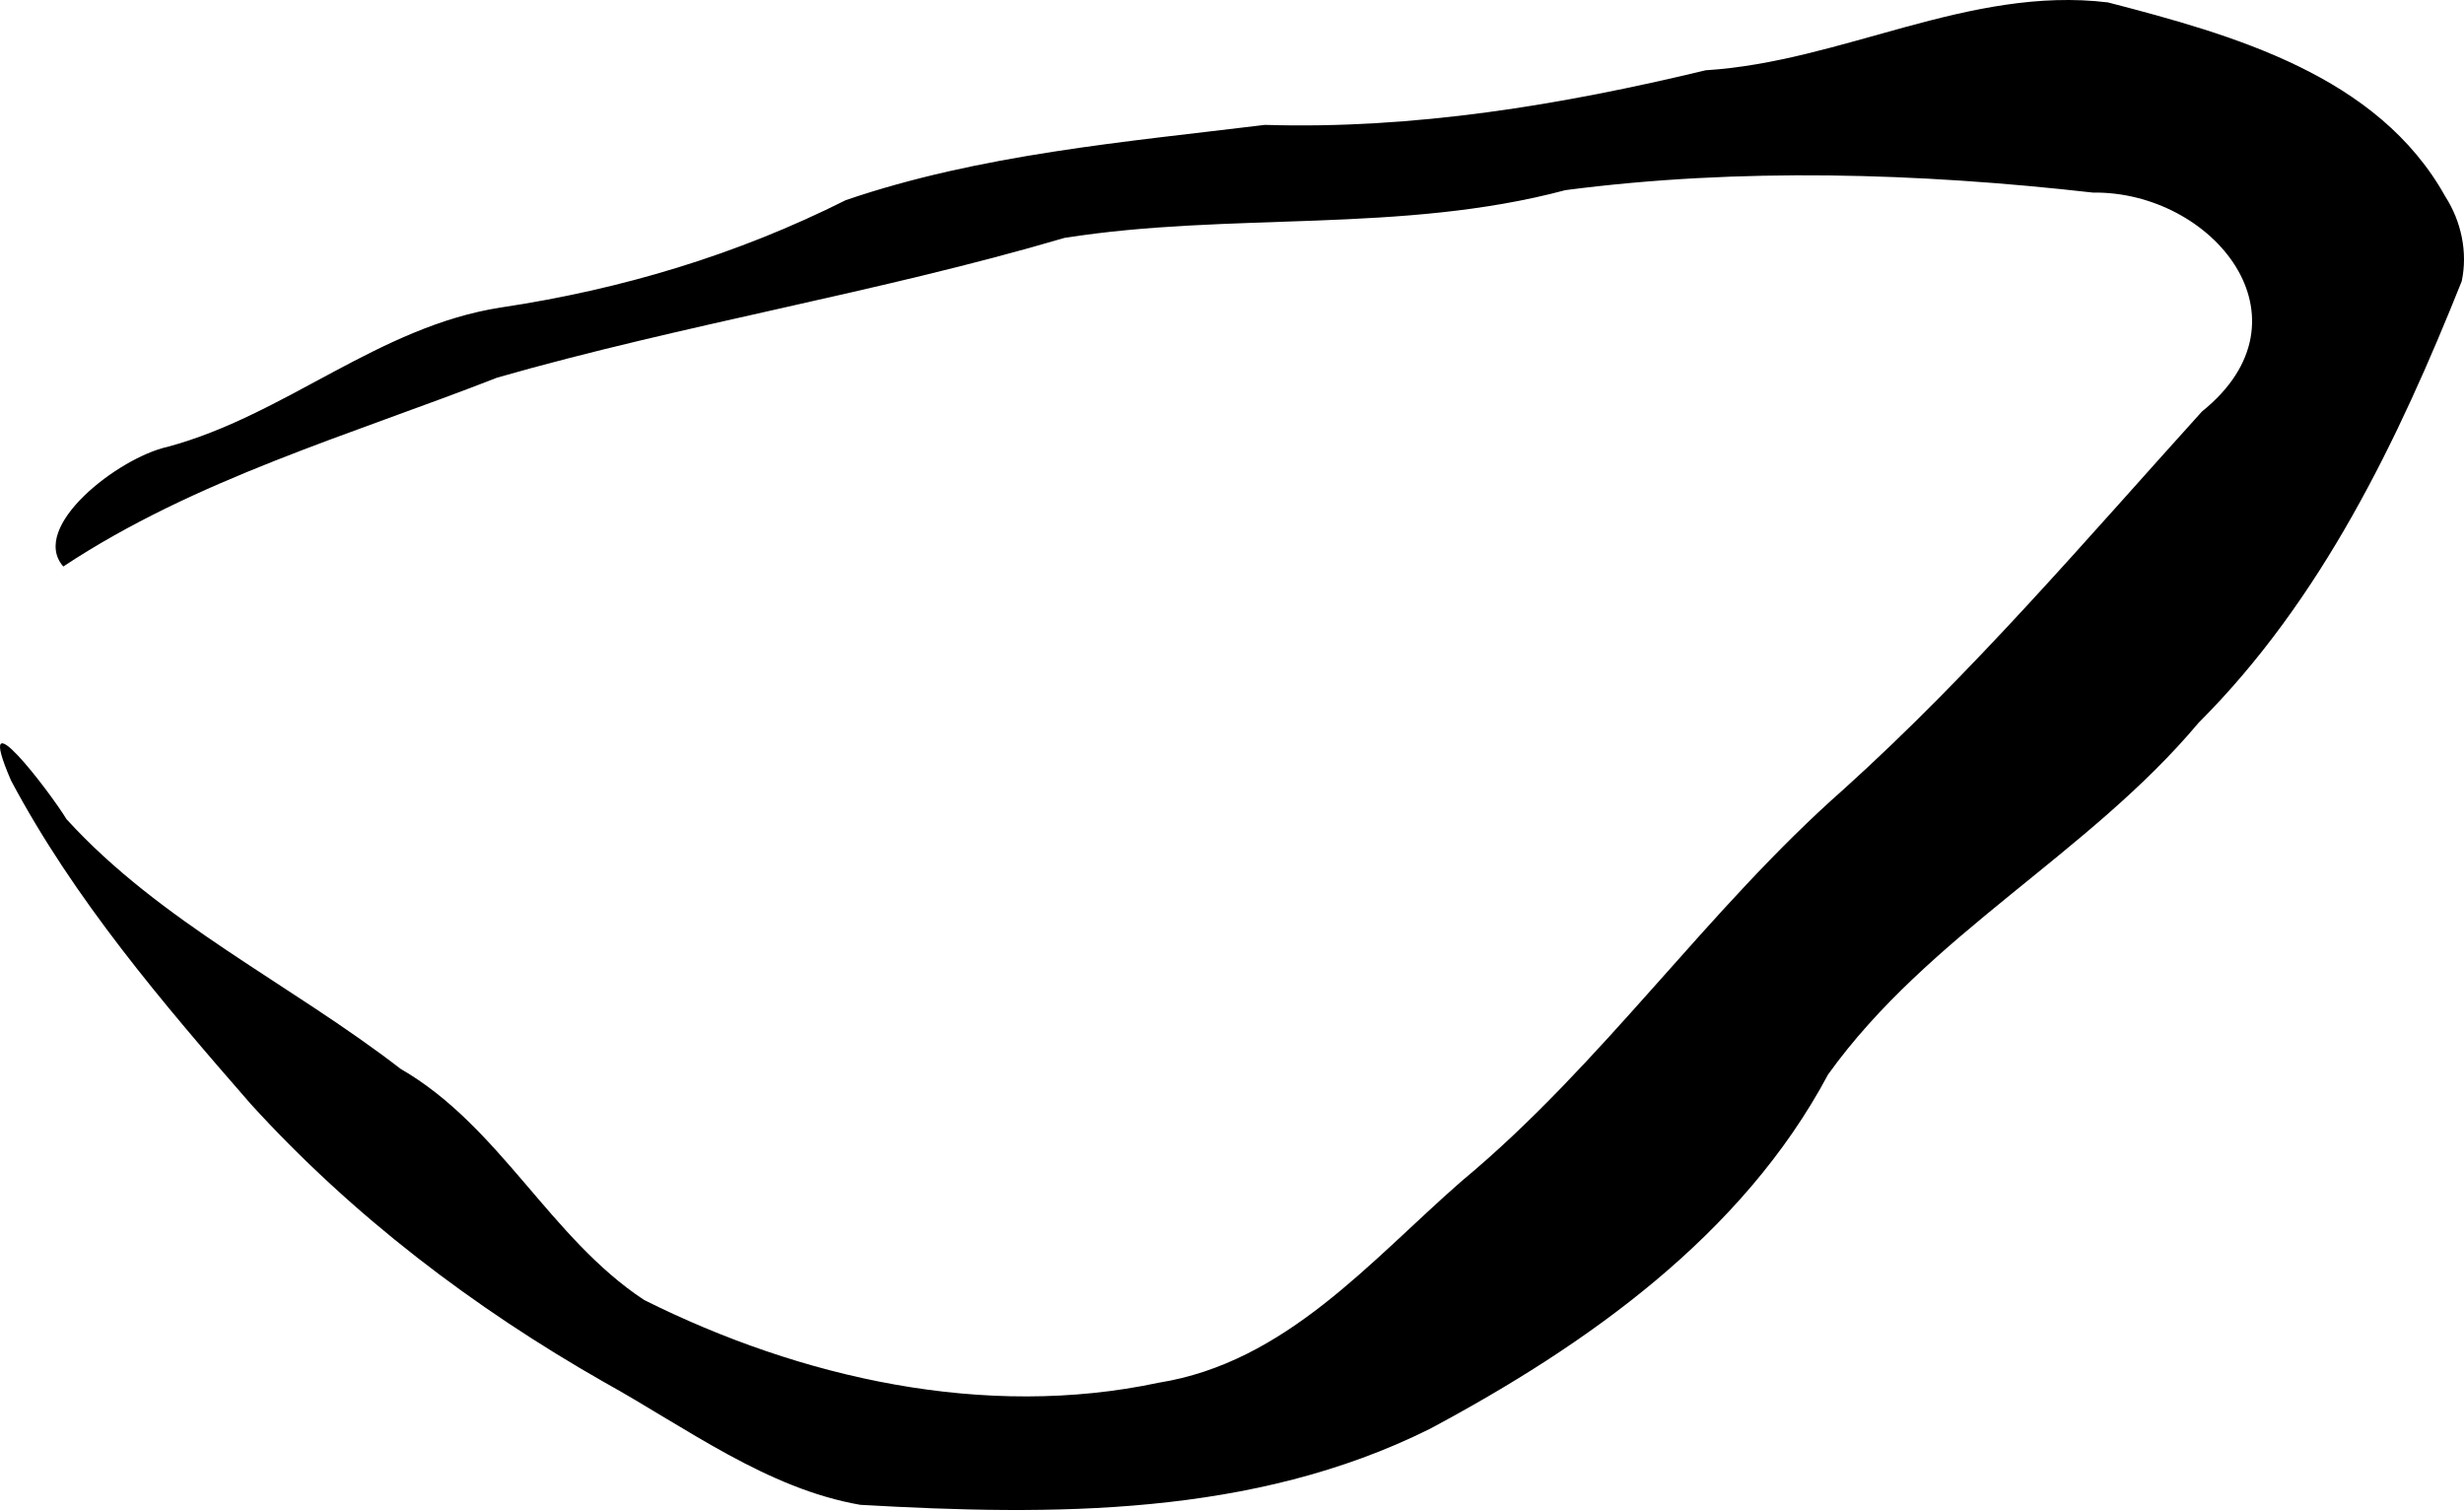
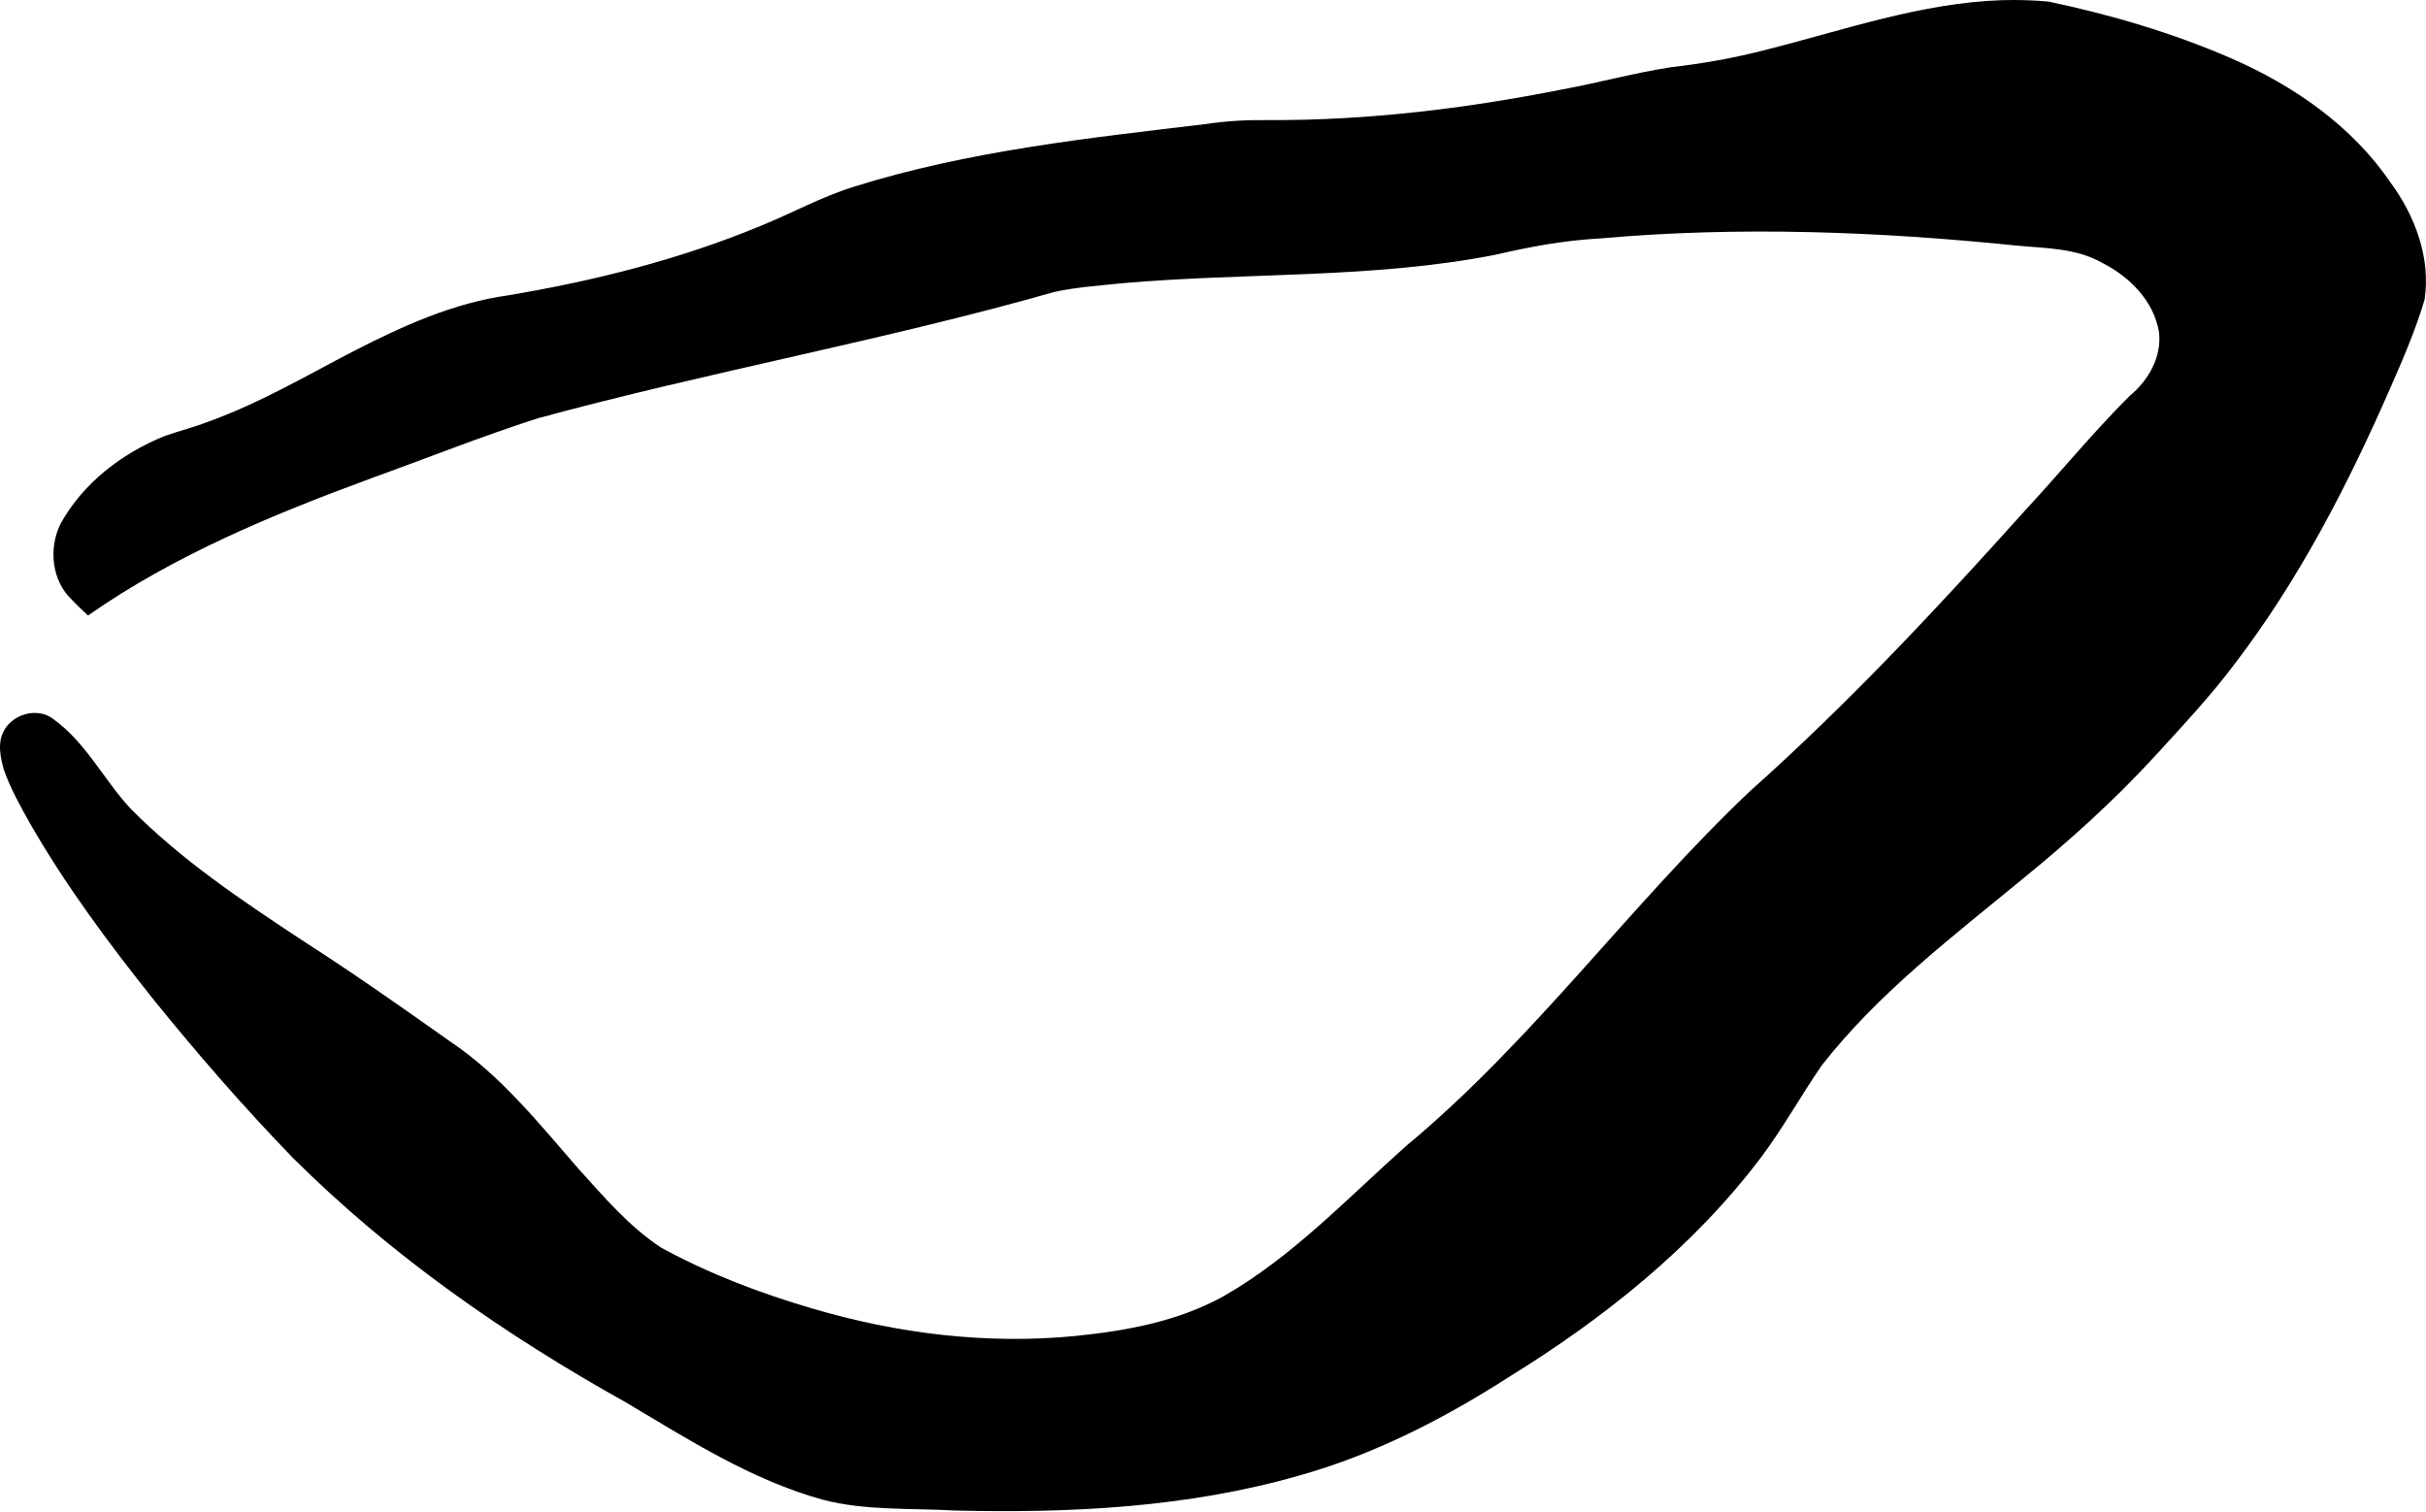
- <svg xmlns="http://www.w3.org/2000/svg" width="308.381pt" height="188.976pt" viewBox="0 0 308.381 188.976" version="1.2" id="svg75">
+ <svg xmlns="http://www.w3.org/2000/svg" width="303.409pt" height="188.976pt" viewBox="0 0 303.409 188.976" version="1.2" id="svg75">
  <defs id="defs32">
    <clipPath id="clip1">
      <path d="M 0,0 H 141.309 V 87 H 0 Z m 0,0" id="path2" />
    </clipPath>
    <clipPath id="clip2">
      <path d="m 15,101 h 3 v 22.328 h -3 z m 0,0" id="path5" />
    </clipPath>
    <clipPath id="clip3">
      <path d="m 68,101 h 3 v 22.328 h -3 z m 0,0" id="path8" />
    </clipPath>
    <clipPath id="clip4">
      <path d="m 91,101 h 6 v 22.328 h -6 z m 0,0" id="path11" />
    </clipPath>
    <clipPath id="clip5">
      <path d="m 116,101 h 15 v 22.328 h -15 z m 0,0" id="path14" />
    </clipPath>
    <clipPath id="clip6">
      <path d="m 50,106 h 15 v 17.328 H 50 Z m 0,0" id="path17" />
    </clipPath>
    <clipPath id="clip7">
      <path d="m 37,101 h 13 v 22.328 H 37 Z m 0,0" id="path20" />
    </clipPath>
    <clipPath id="clip8">
      <path d="m 20,106 h 15 v 17.328 H 20 Z m 0,0" id="path23" />
    </clipPath>
    <clipPath id="clip9">
      <path d="m 98,106 h 16 v 17.328 H 98 Z m 0,0" id="path26" />
    </clipPath>
    <clipPath id="clip10">
      <path d="m 74,101 h 16 v 22.328 H 74 Z m 0,0" id="path29" />
    </clipPath>
  </defs>
-   <g id="surface1211" transform="translate(-0.1737637,-0.07240448)">
-     <path style="clip-rule:nonzero;fill:#000000;fill-opacity:1;fill-rule:nonzero;stroke:none;stroke-width:2.186" d="M 306.223,24.682 C 297.786,9.493 279.649,4.441 263.996,0.374 246.635,-1.729 230.725,7.81 213.646,8.867 c -18.066,4.354 -36.55,7.401 -55.161,6.834 -17.594,2.149 -35.642,3.68 -52.459,9.418 C 92.429,31.955 77.9,36.304 62.879,38.551 47.541,40.92 35.901,52.031 21.133,55.996 15.009,57.348 3.783,66.008 8.095,70.969 24.584,60.052 44.059,54.496 62.397,47.332 85.846,40.623 110.022,36.723 133.393,29.846 c 20.788,-3.284 42.182,-0.502 62.704,-5.979 21.859,-2.842 44.187,-2.16 66.01,0.306 14.974,-0.205 28.148,15.749 13.647,27.403 -14.571,16.112 -28.658,32.666 -44.824,47.261 -17.202,15.164 -30.154,34.379 -47.822,49.044 -11.467,10.018 -21.984,22.682 -37.922,25.237 C 123.44,177.753 100.395,172.552 80.802,162.771 68.986,154.993 62.793,141.042 50.306,133.834 36.553,123.207 20.292,115.536 8.495,102.588 6.54,99.348 -3.434,86.217 1.557,97.757 9.451,112.601 20.533,125.598 31.551,138.231 c 12.758,14.008 27.879,25.513 44.313,34.861 10.248,5.691 20.314,13.282 31.976,15.307 24.034,1.379 49.158,1.51 71.254,-9.489 19.619,-10.473 39.151,-24.246 49.868,-44.362 12.577,-17.542 32.593,-27.584 46.379,-44.026 15.388,-15.36 24.98,-35.373 32.93,-55.259 0.77,-3.624 -0.059,-7.481 -2.047,-10.582 z" id="path34" />
+   <g id="surface1211" transform="translate(-5.145488,-0.07240448)">
+     <path id="path34" style="clip-rule:nonzero;fill:#000000;fill-opacity:1;fill-rule:nonzero;stroke:none;stroke-width:2.095" d="m 255.544,0.093 c -10.175,0.329 -19.866,3.778 -29.642,6.231 -3.866,0.999 -7.793,1.706 -11.732,2.146 -4.625,0.716 -9.134,1.961 -13.737,2.806 -12.09,2.395 -24.372,3.876 -36.721,3.815 -2.586,-0.035 -5.186,0.107 -7.726,0.49 -14.809,1.767 -29.769,3.363 -44.059,7.845 -4.049,1.255 -7.77,3.33 -11.691,4.91 -10.103,4.19 -20.781,6.862 -31.538,8.669 -6.821,0.95 -13.179,3.827 -19.255,6.943 -5.989,3.108 -11.815,6.538 -18.176,8.832 -1.788,0.696 -3.653,1.167 -5.462,1.791 -5.383,2.166 -10.311,5.914 -13.12,11.068 -1.474,3.045 -1.074,7.075 1.462,9.445 0.635,0.686 1.328,1.314 2.001,1.962 10.79,-7.547 23.097,-12.622 35.411,-17.156 6.935,-2.502 13.884,-5.274 20.846,-7.508 21.404,-5.827 43.296,-9.729 64.641,-15.81 2.73,-0.591 5.529,-0.77 8.302,-1.066 15.578,-1.387 31.418,-0.547 46.847,-3.579 4.341,-1.011 8.692,-1.809 13.141,-2.042 17.314,-1.538 34.802,-0.864 52.084,0.906 3.624,0.345 7.429,0.299 10.676,2.176 3.392,1.711 6.427,4.756 7.062,8.626 0.384,3.084 -1.319,6.062 -3.648,7.97 -4.584,4.565 -8.68,9.585 -13.078,14.325 -10.971,12.223 -22.215,24.246 -34.478,35.176 -14.897,14.125 -26.984,31.015 -42.798,44.192 -7.432,6.568 -14.308,13.973 -23.006,18.925 -5.62,3.118 -12.066,4.305 -18.373,4.949 -11.123,1.117 -22.375,-0.271 -33.081,-3.431 -6.512,-1.911 -12.908,-4.345 -18.861,-7.601 -4.015,-2.633 -7.146,-6.338 -10.343,-9.864 -4.942,-5.669 -9.741,-11.696 -16.04,-15.911 -6.025,-4.266 -12.061,-8.516 -18.276,-12.502 -7.611,-5.019 -15.311,-10.144 -21.719,-16.644 -3.331,-3.596 -5.548,-8.217 -9.589,-11.141 -2.018,-1.632 -5.325,-0.655 -6.354,1.662 -0.668,1.449 -0.306,3.124 0.102,4.595 0.833,2.408 2.103,4.638 3.341,6.857 4.491,7.792 9.884,15.026 15.488,22.045 5.483,6.773 11.213,13.354 17.272,19.617 12.254,12.228 26.583,22.204 41.672,30.619 7.875,4.679 15.737,9.721 24.649,12.189 5.362,1.395 10.949,1.039 16.431,1.349 14.502,0.358 29.217,-0.36 43.227,-4.389 9.303,-2.616 17.986,-7.062 26.093,-12.263 11.916,-7.353 23.099,-16.255 31.584,-27.485 2.76,-3.671 4.982,-7.706 7.581,-11.484 7.06,-9.053 16.311,-16.077 25.126,-23.338 5.864,-4.771 11.499,-9.848 16.614,-15.425 3.407,-3.734 6.883,-7.419 9.917,-11.469 8.108,-10.589 14.24,-22.528 19.563,-34.714 1.561,-3.558 3.105,-7.146 4.207,-10.874 0.783,-5.22 -1.207,-10.491 -4.28,-14.652 -4.816,-7.074 -12.113,-12.105 -19.874,-15.496 -7.341,-3.191 -15.058,-5.46 -22.881,-7.111 -1.929,-0.177 -3.869,-0.23 -5.805,-0.176 z" />
  </g>
</svg>
